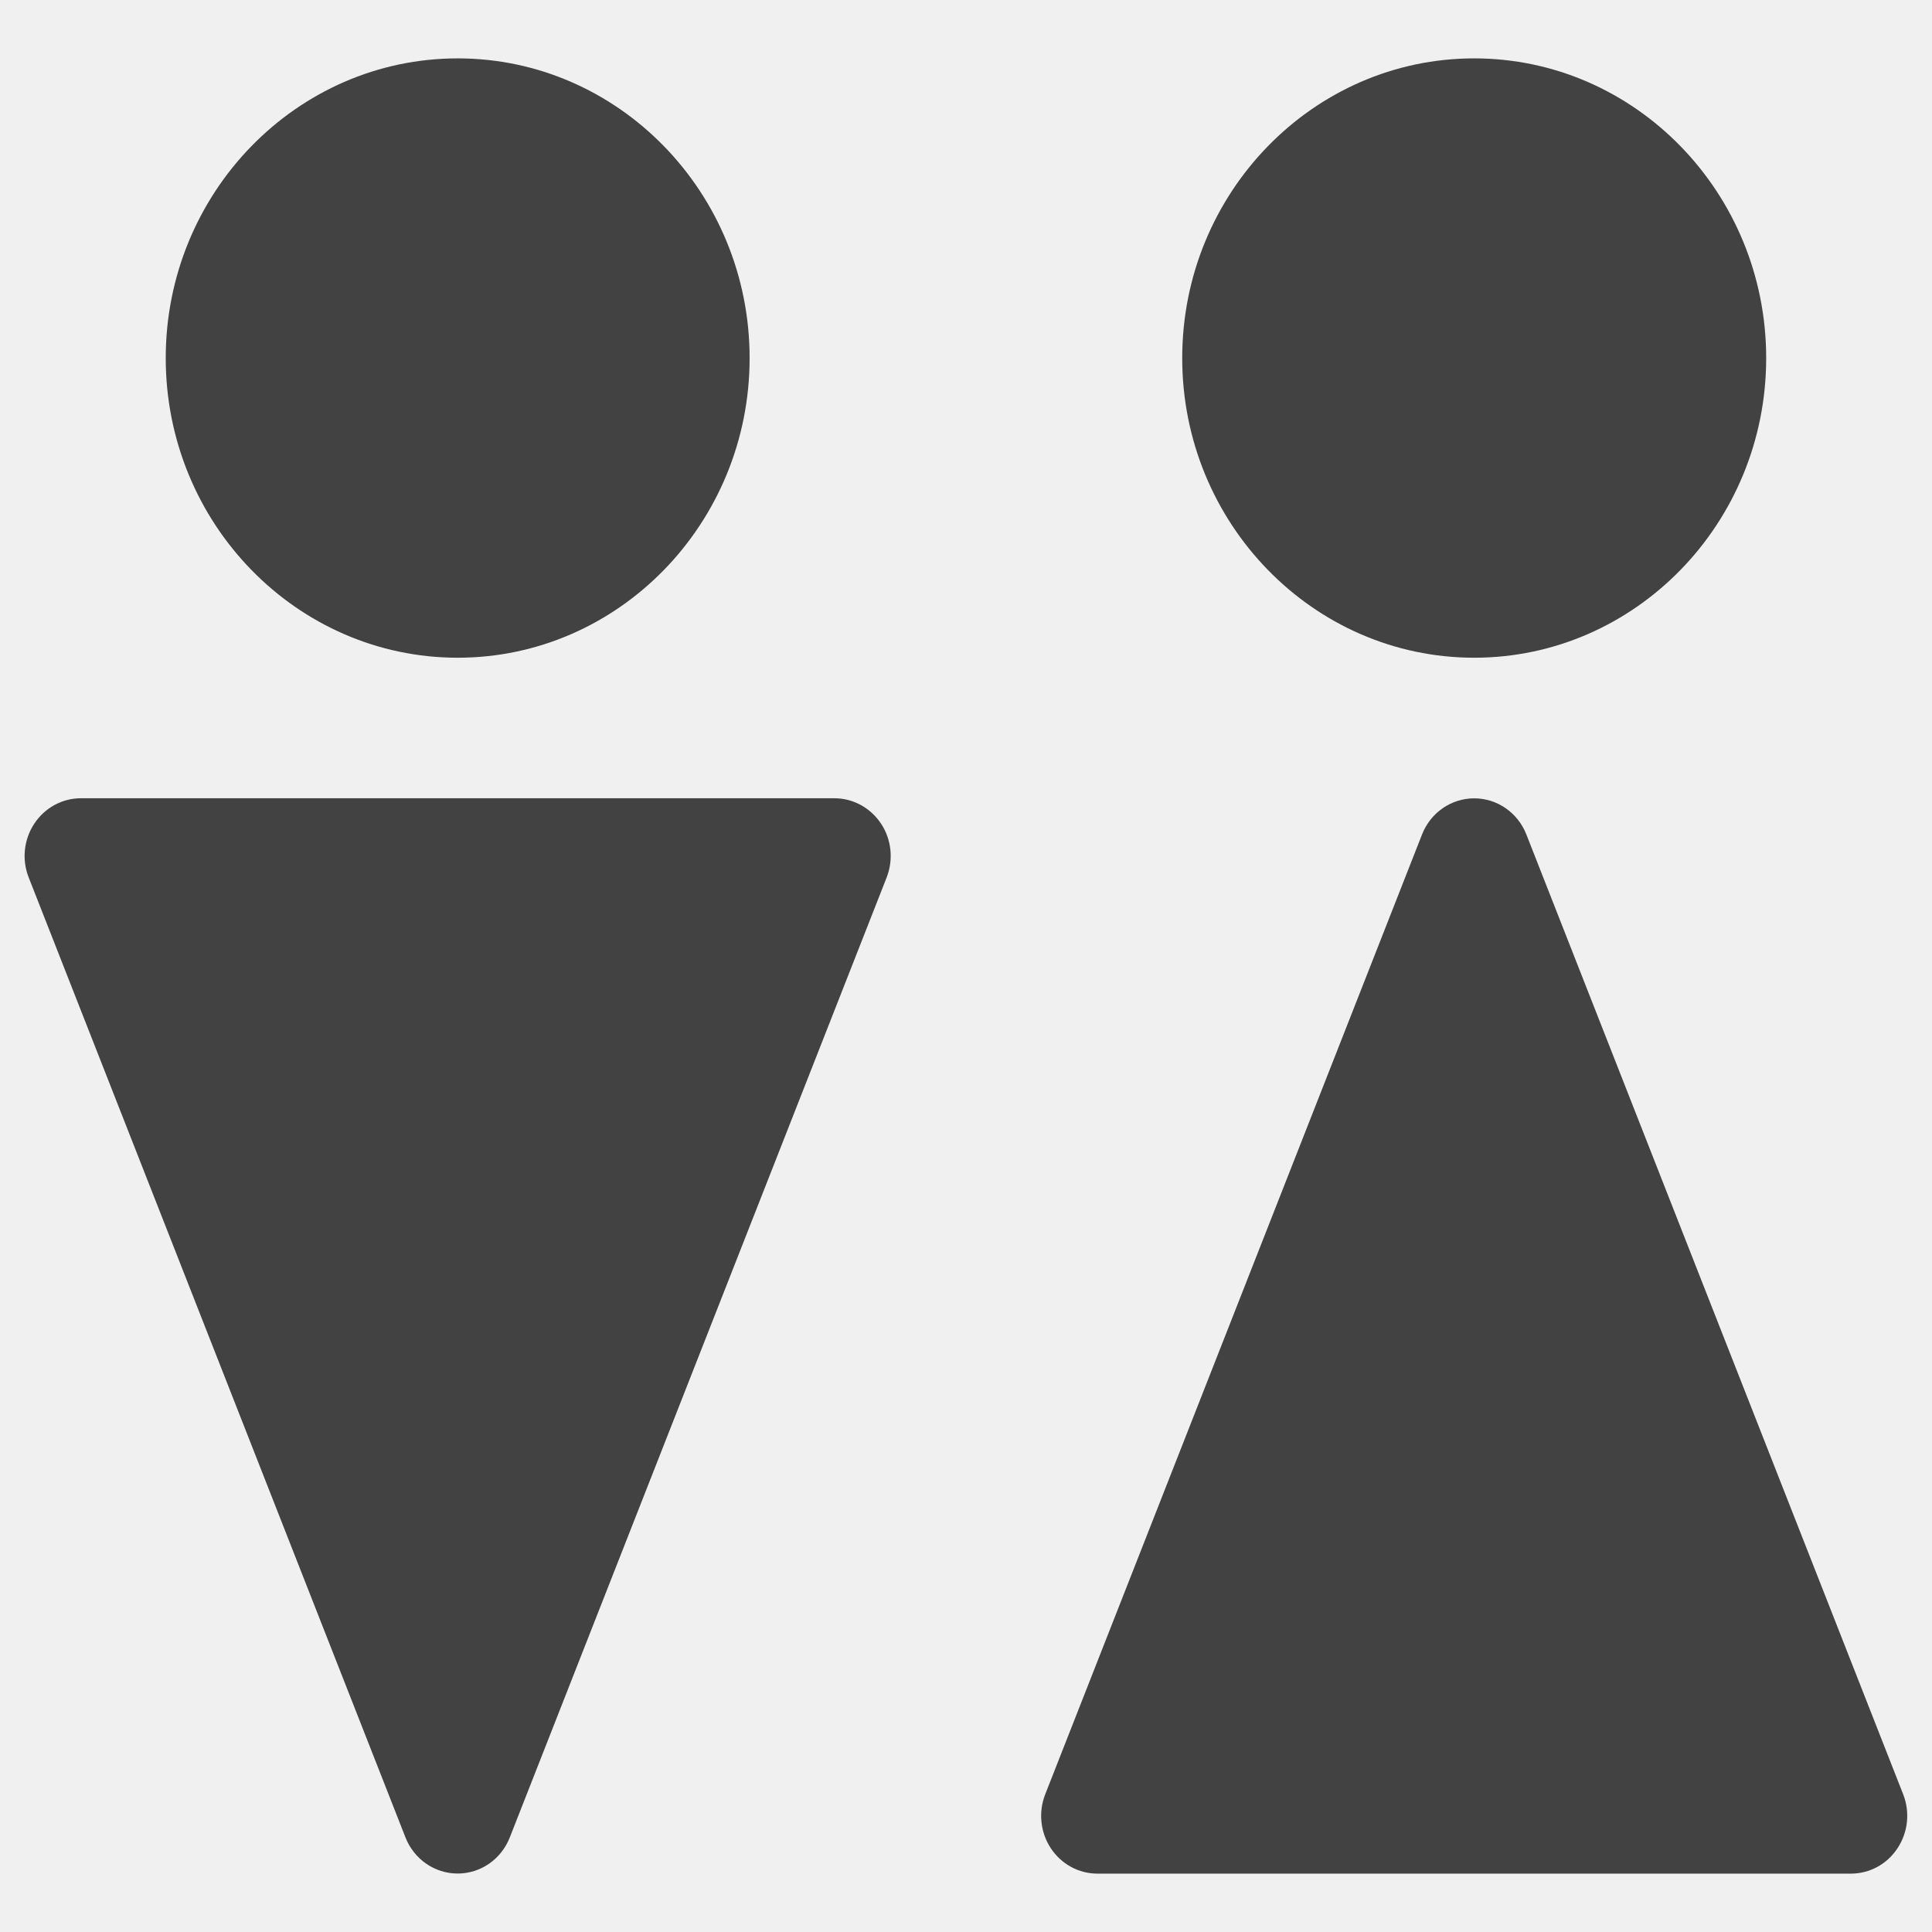
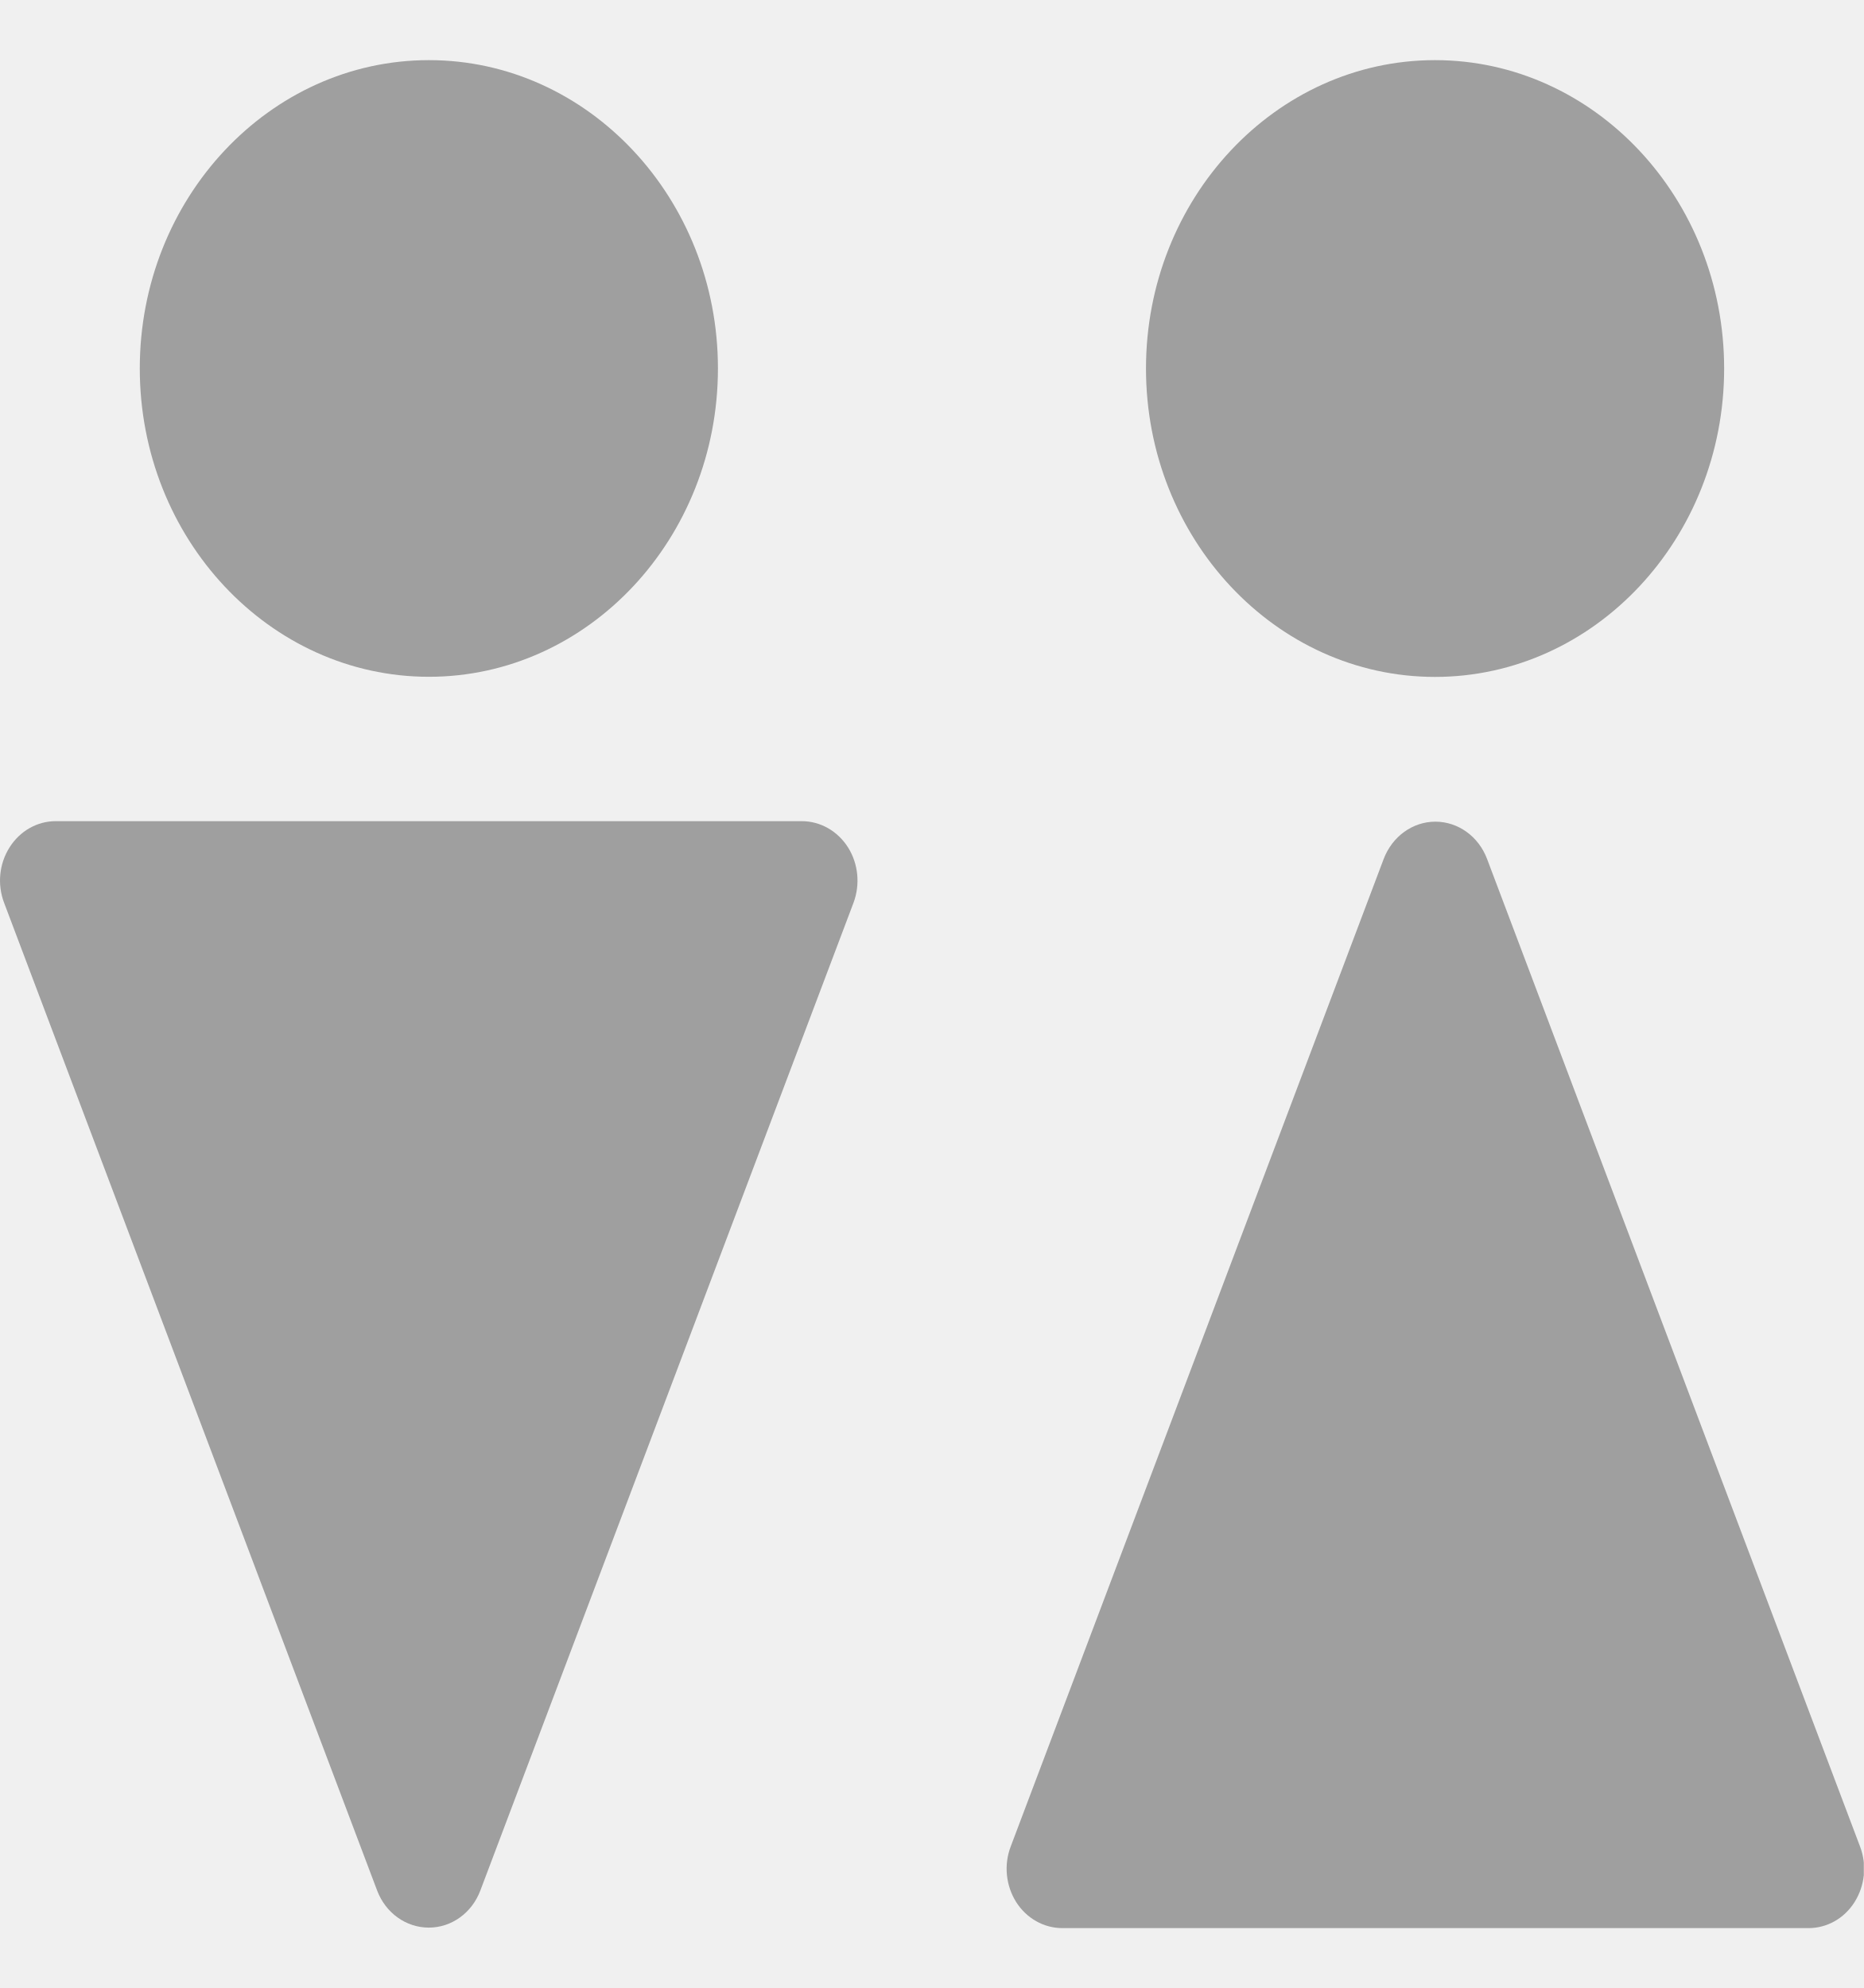
- <svg xmlns="http://www.w3.org/2000/svg" width="23" height="23" viewBox="0 0 23 23" fill="none">
+ <svg xmlns="http://www.w3.org/2000/svg" width="15" height="16" viewBox="0 0 15 16" fill="none">
  <g clip-path="url(#clip0)">
-     <path d="M5.449 0.695C3.532 0.695 1.973 2.296 1.973 4.263C1.973 6.23 3.532 7.83 5.449 7.83C7.365 7.83 8.924 6.23 8.924 4.263C8.924 2.296 7.365 0.695 5.449 0.695Z" fill="#424242" />
-     <path d="M10.489 9.806C10.364 9.617 10.156 9.503 9.934 9.503H0.963C0.74 9.503 0.532 9.617 0.408 9.806C0.283 9.995 0.258 10.235 0.342 10.447L4.827 21.874C4.929 22.134 5.175 22.304 5.448 22.304C5.722 22.304 5.967 22.134 6.069 21.874L10.555 10.447C10.638 10.235 10.614 9.995 10.489 9.806Z" fill="#424242" />
-     <path d="M17.55 0.695C15.633 0.695 14.074 2.296 14.074 4.263C14.074 6.23 15.633 7.83 17.55 7.83C19.467 7.83 21.026 6.23 21.026 4.263C21.026 2.296 19.467 0.695 17.55 0.695Z" fill="#424242" />
-     <path d="M22.657 21.361L18.171 9.934C18.069 9.674 17.823 9.504 17.55 9.504C17.277 9.504 17.031 9.674 16.929 9.934L12.443 21.361C12.36 21.573 12.385 21.813 12.509 22.002C12.634 22.192 12.842 22.305 13.064 22.305H22.035C22.258 22.305 22.466 22.192 22.59 22.002C22.715 21.813 22.74 21.573 22.657 21.361Z" fill="#424242" />
+     <path d="M3.452 0.484C2.169 0.484 1.125 1.597 1.125 2.965C1.125 4.334 2.169 5.447 3.452 5.447C4.734 5.447 5.778 4.334 5.778 2.965C5.778 1.597 4.734 0.484 3.452 0.484Z" fill="#9F9F9F" />
+     <path d="M6.825 6.82C6.741 6.688 6.602 6.609 6.453 6.609H0.448C0.299 6.609 0.16 6.688 0.077 6.82C-0.007 6.952 -0.023 7.119 0.033 7.266L3.035 15.215C3.103 15.396 3.268 15.514 3.451 15.514C3.634 15.514 3.798 15.396 3.866 15.215L6.869 7.266C6.924 7.119 6.908 6.952 6.825 6.82Z" fill="#9F9F9F" />
+     <path d="M11.549 0.484C10.266 0.484 9.223 1.598 9.223 2.966C9.223 4.334 10.266 5.448 11.549 5.448C12.832 5.448 13.876 4.334 13.876 2.966C13.876 1.598 12.832 0.484 11.549 0.484Z" fill="#9F9F9F" />
+     <path d="M14.97 14.862L11.968 6.913C11.9 6.732 11.735 6.613 11.552 6.613C11.369 6.613 11.205 6.732 11.136 6.913L8.134 14.862C8.078 15.009 8.095 15.176 8.178 15.308C8.262 15.44 8.401 15.518 8.55 15.518H14.555C14.704 15.518 14.843 15.44 14.926 15.308C15.009 15.176 15.026 15.009 14.97 14.862Z" fill="#9F9F9F" />
  </g>
  <defs>
    <clipPath id="clip0">
-       <rect width="22.41" height="23" fill="white" transform="translate(0.292969)" />
+       <rect width="15" height="16" fill="white" />
    </clipPath>
  </defs>
</svg>
